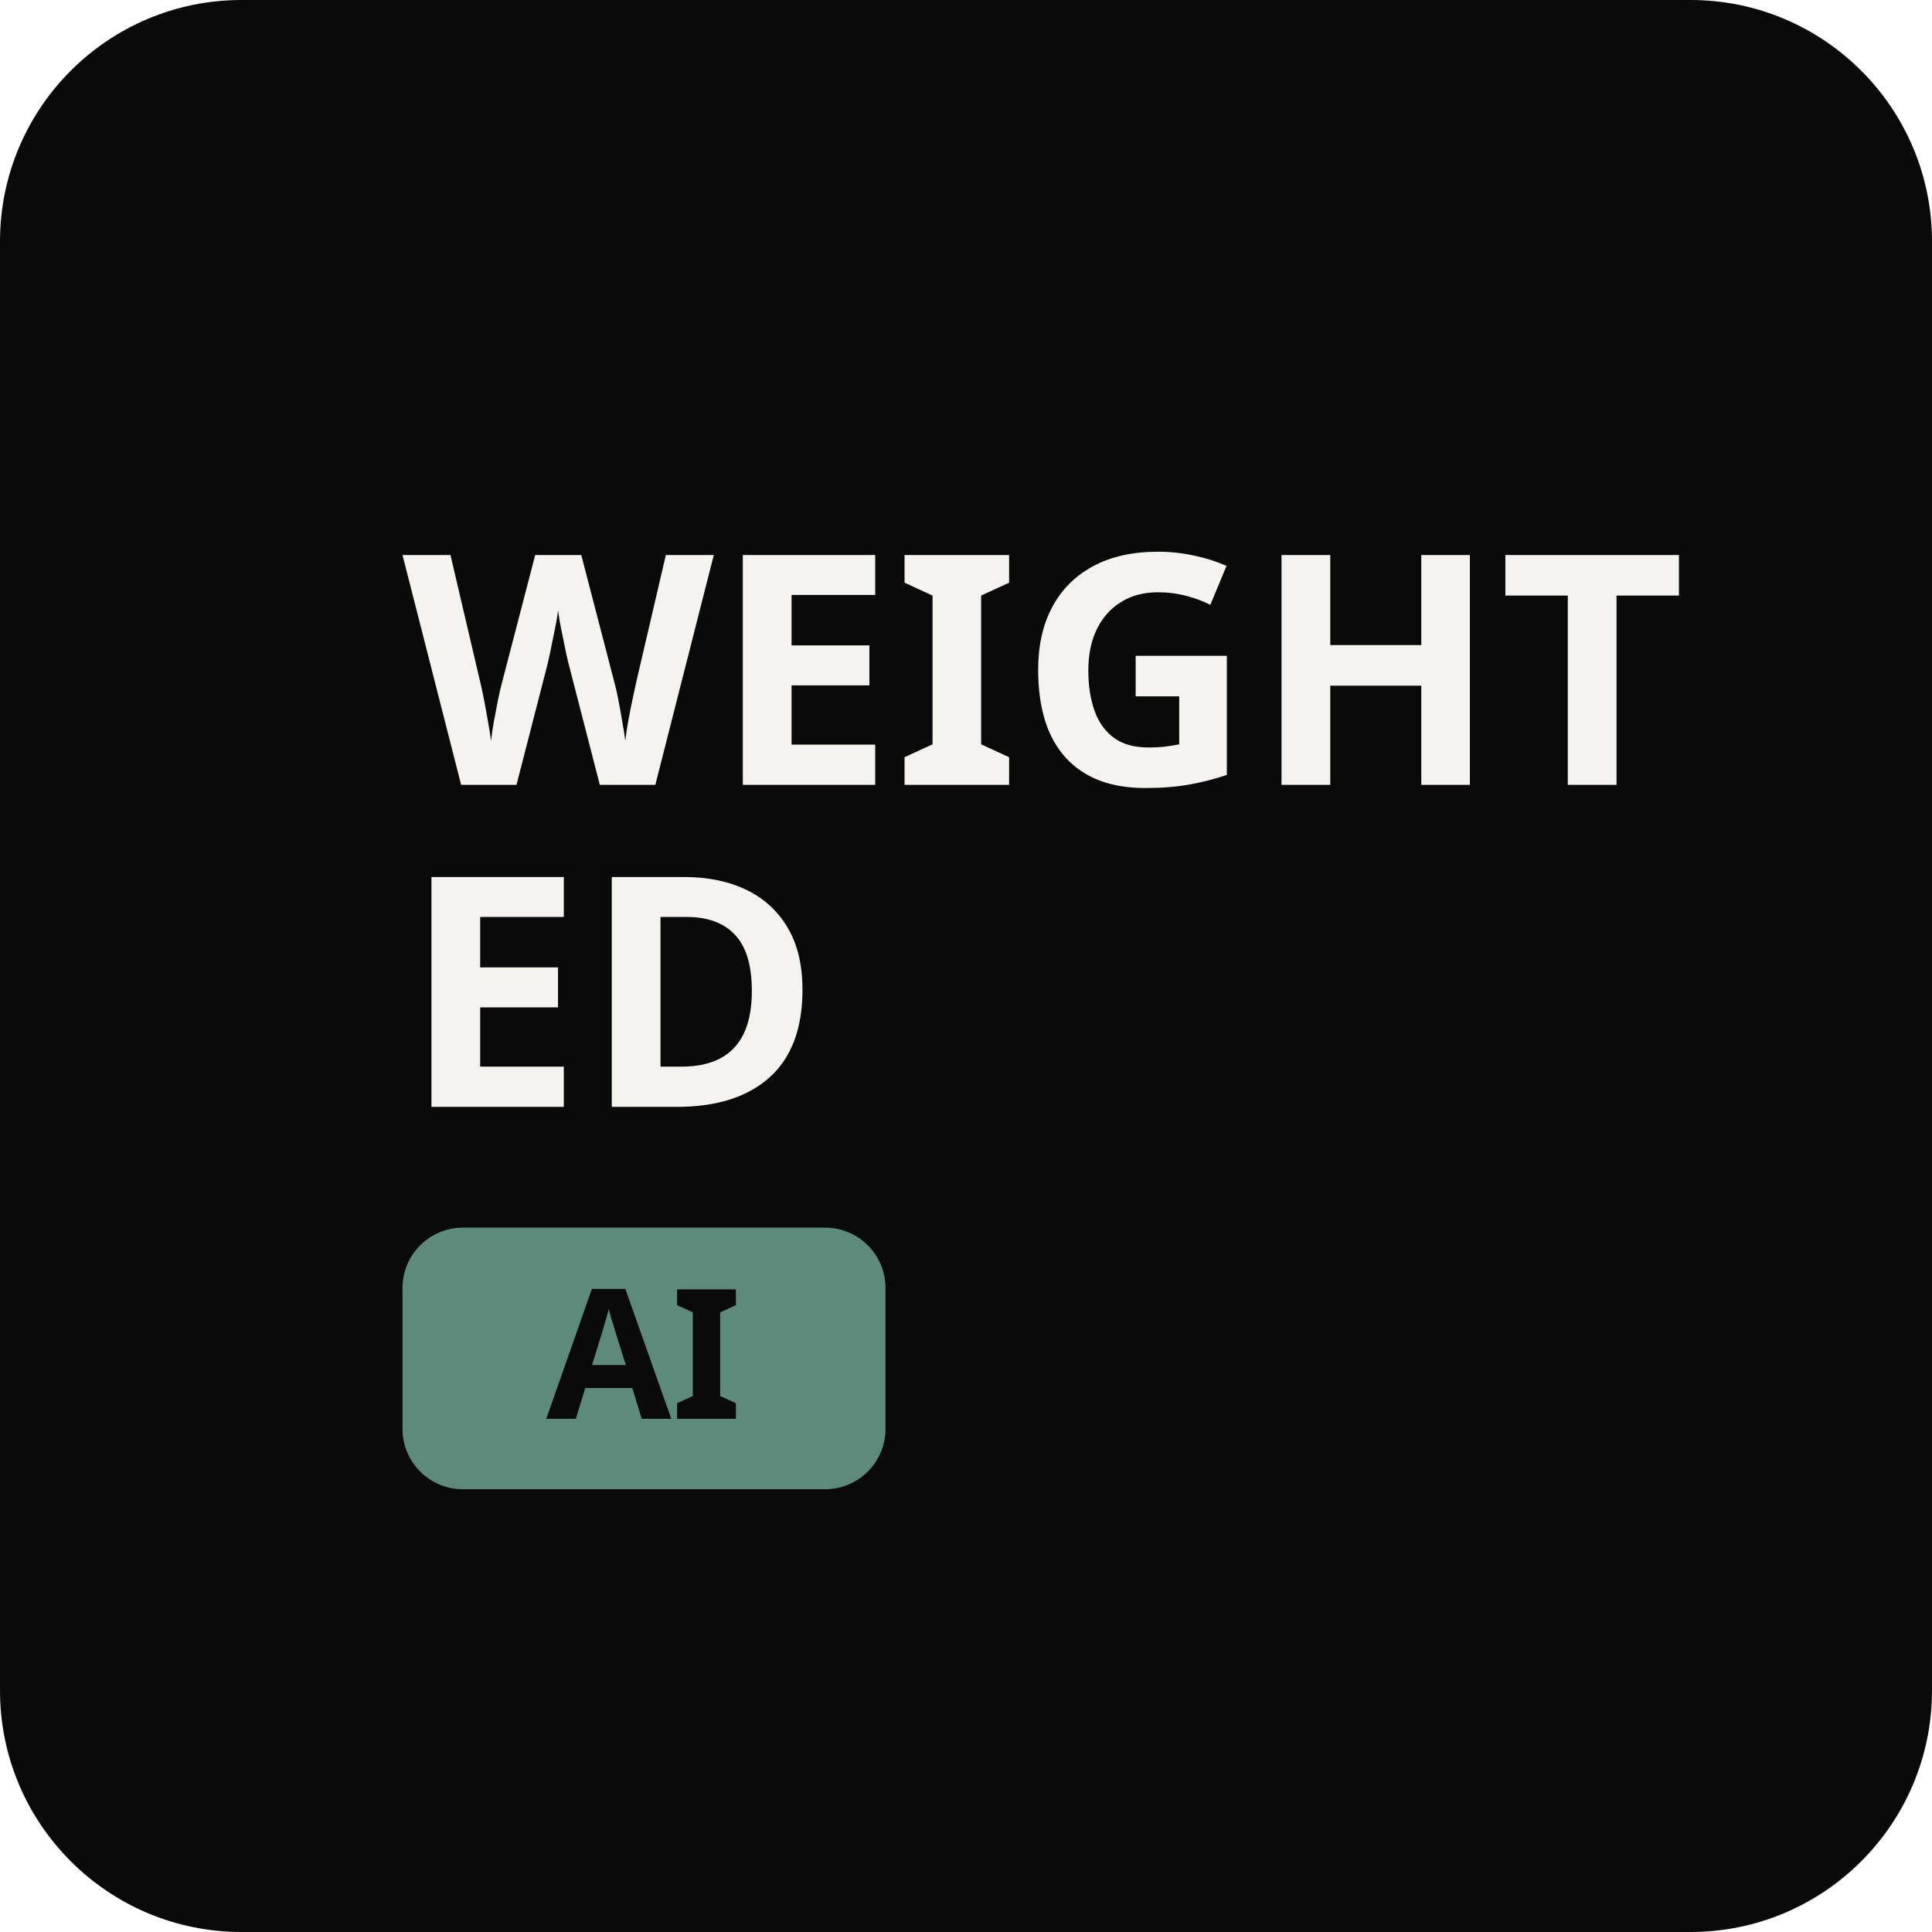
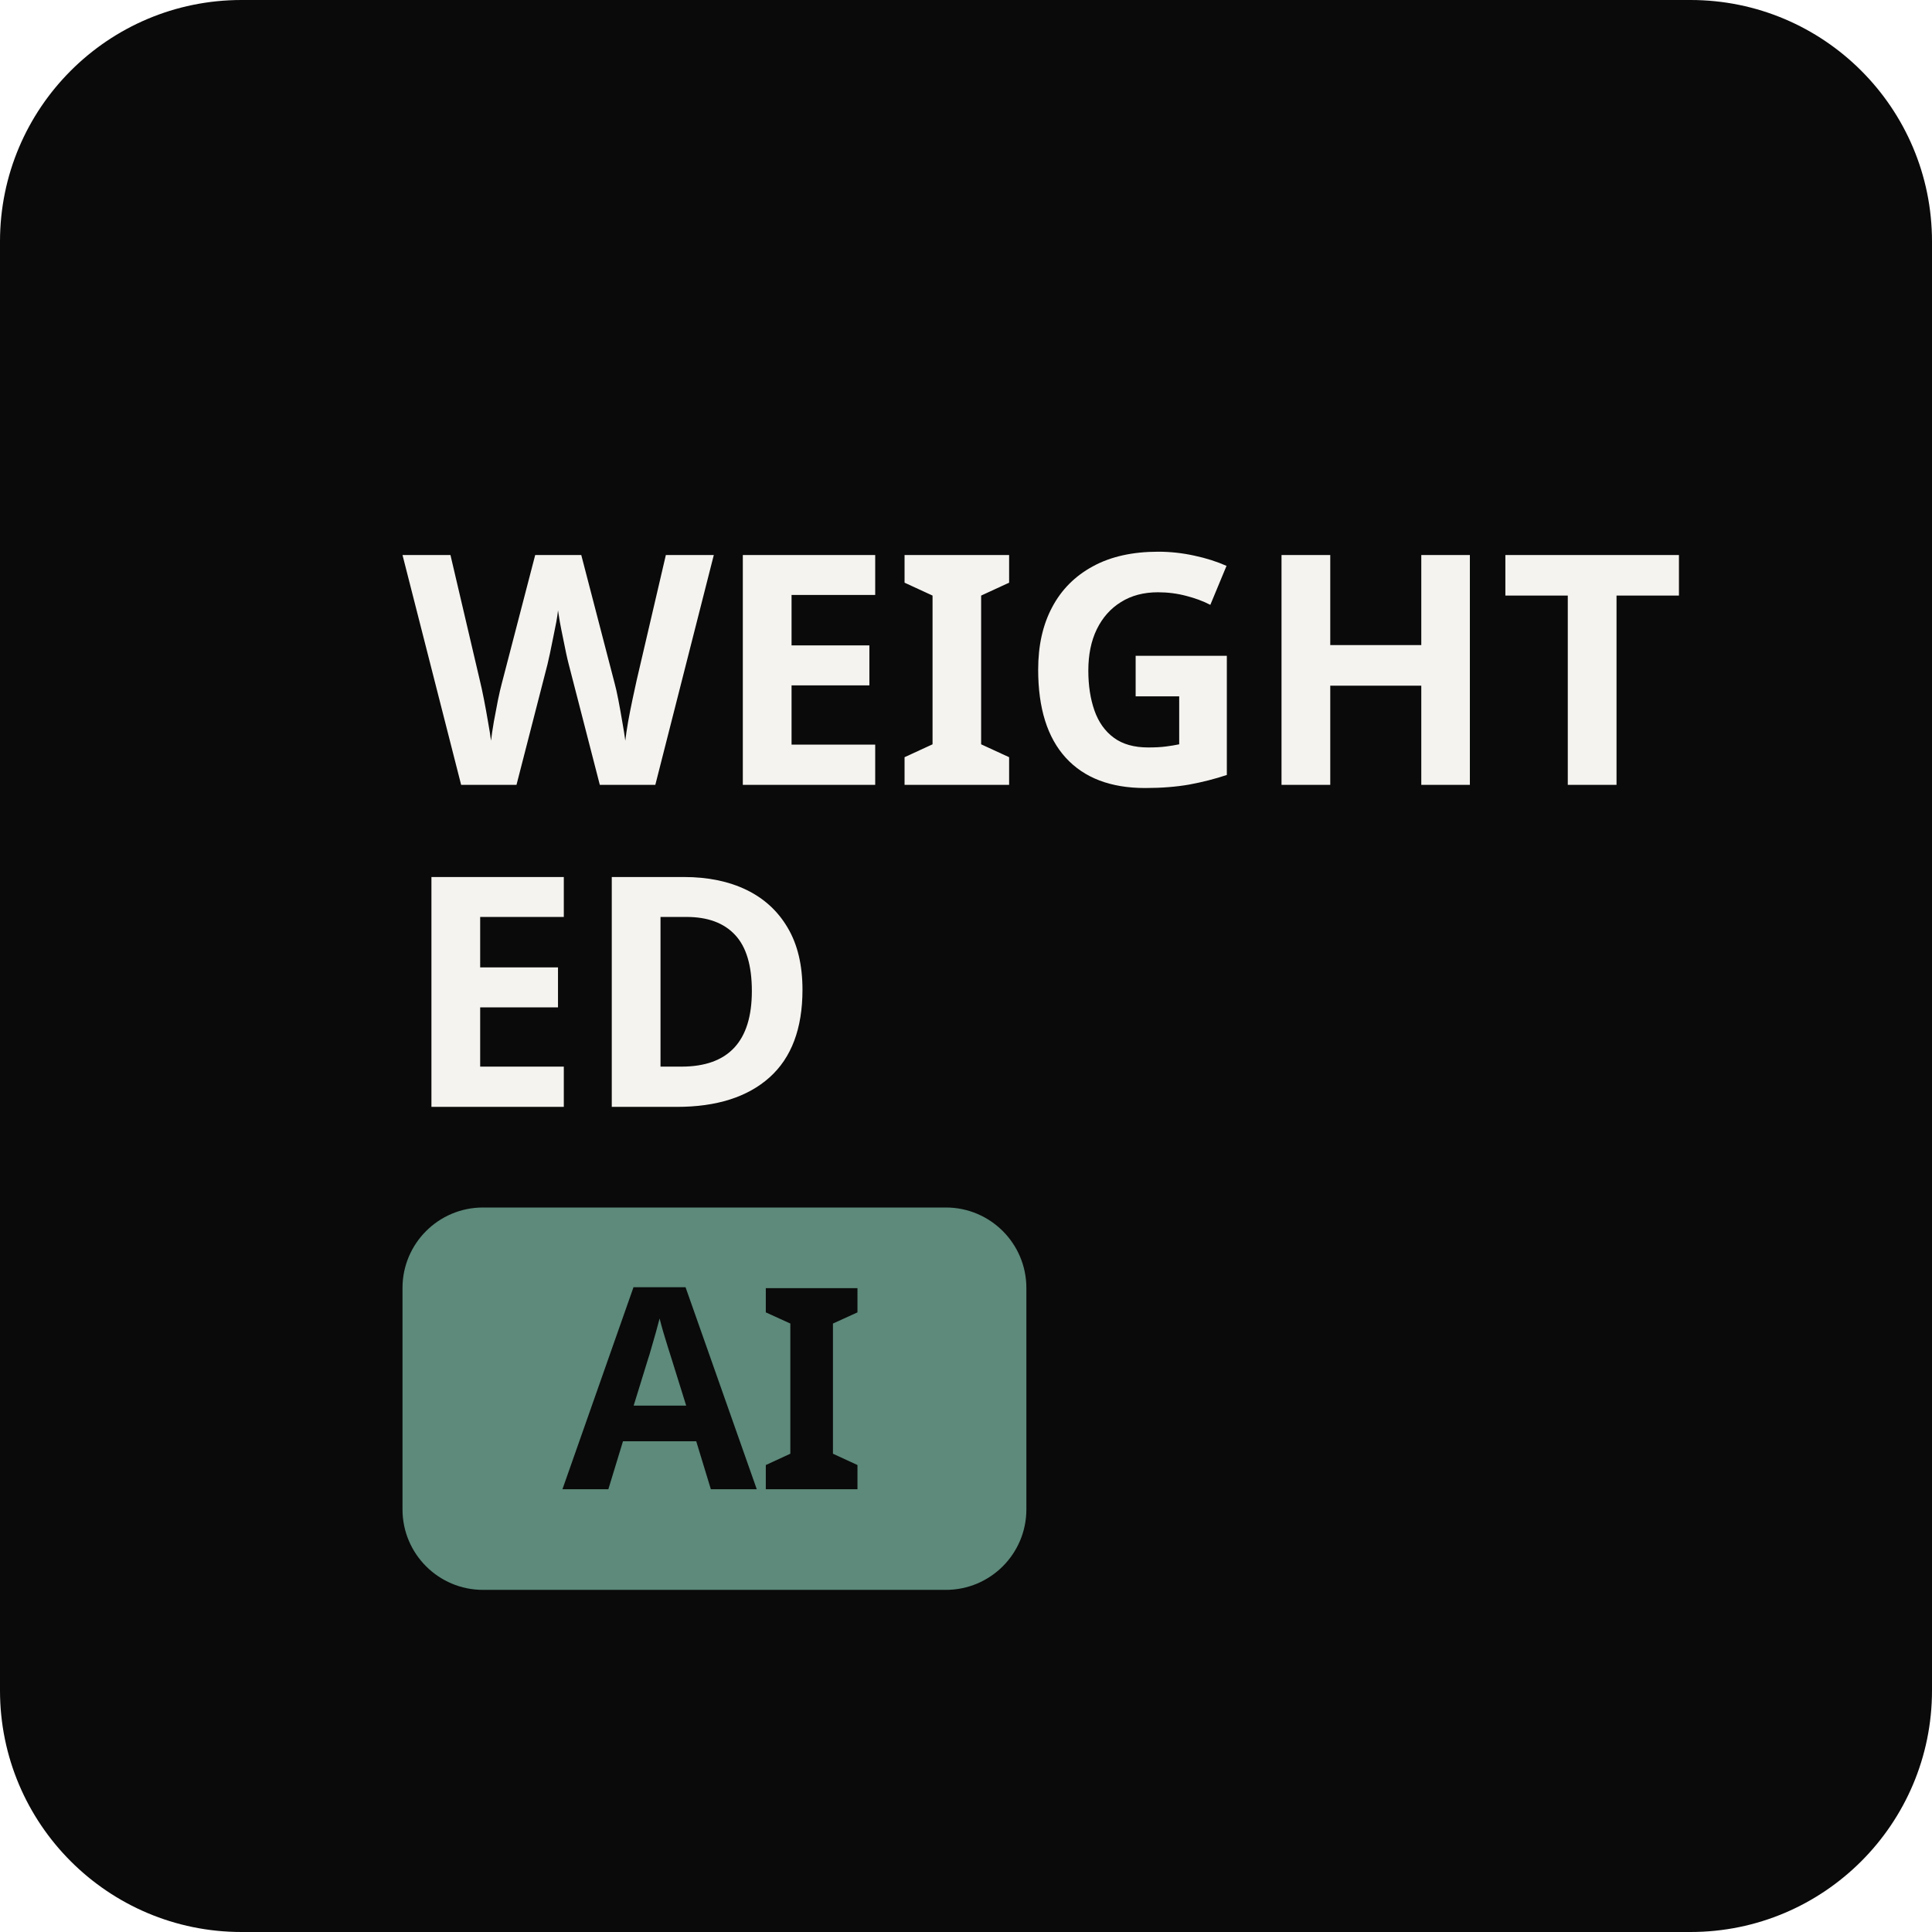
<svg xmlns="http://www.w3.org/2000/svg" width="192" height="192" viewBox="0 0 192 192">
  <rect width="192" height="192" fill="#0a0a0a" rx="24" />
  <text x="40" y="78" font-family="'Arial Black', Impact, sans-serif" font-weight="900" font-size="32" fill="#f5f3ef" text-anchor="start">WEIGHT</text>
  <text x="40" y="110" font-family="'Arial Black', Impact, sans-serif" font-weight="900" font-size="32" fill="#f5f3ef" text-anchor="start">ED</text>
-   <rect x="40" y="122" width="48" height="26" rx="6" fill="#5d8a7a" />
-   <text x="64" y="141" font-family="'Arial Black', Impact, sans-serif" font-weight="900" font-size="18" fill="#0a0a0a" text-anchor="middle">AI</text>
+   <rect x="40" y="120" width="62" height="38" rx="8" fill="#5d8a7a" />
+   <text x="71" y="148" font-family="'Arial Black', Impact, sans-serif" font-weight="900" font-size="28" fill="#0a0a0a" text-anchor="middle">AI</text>
</svg>
